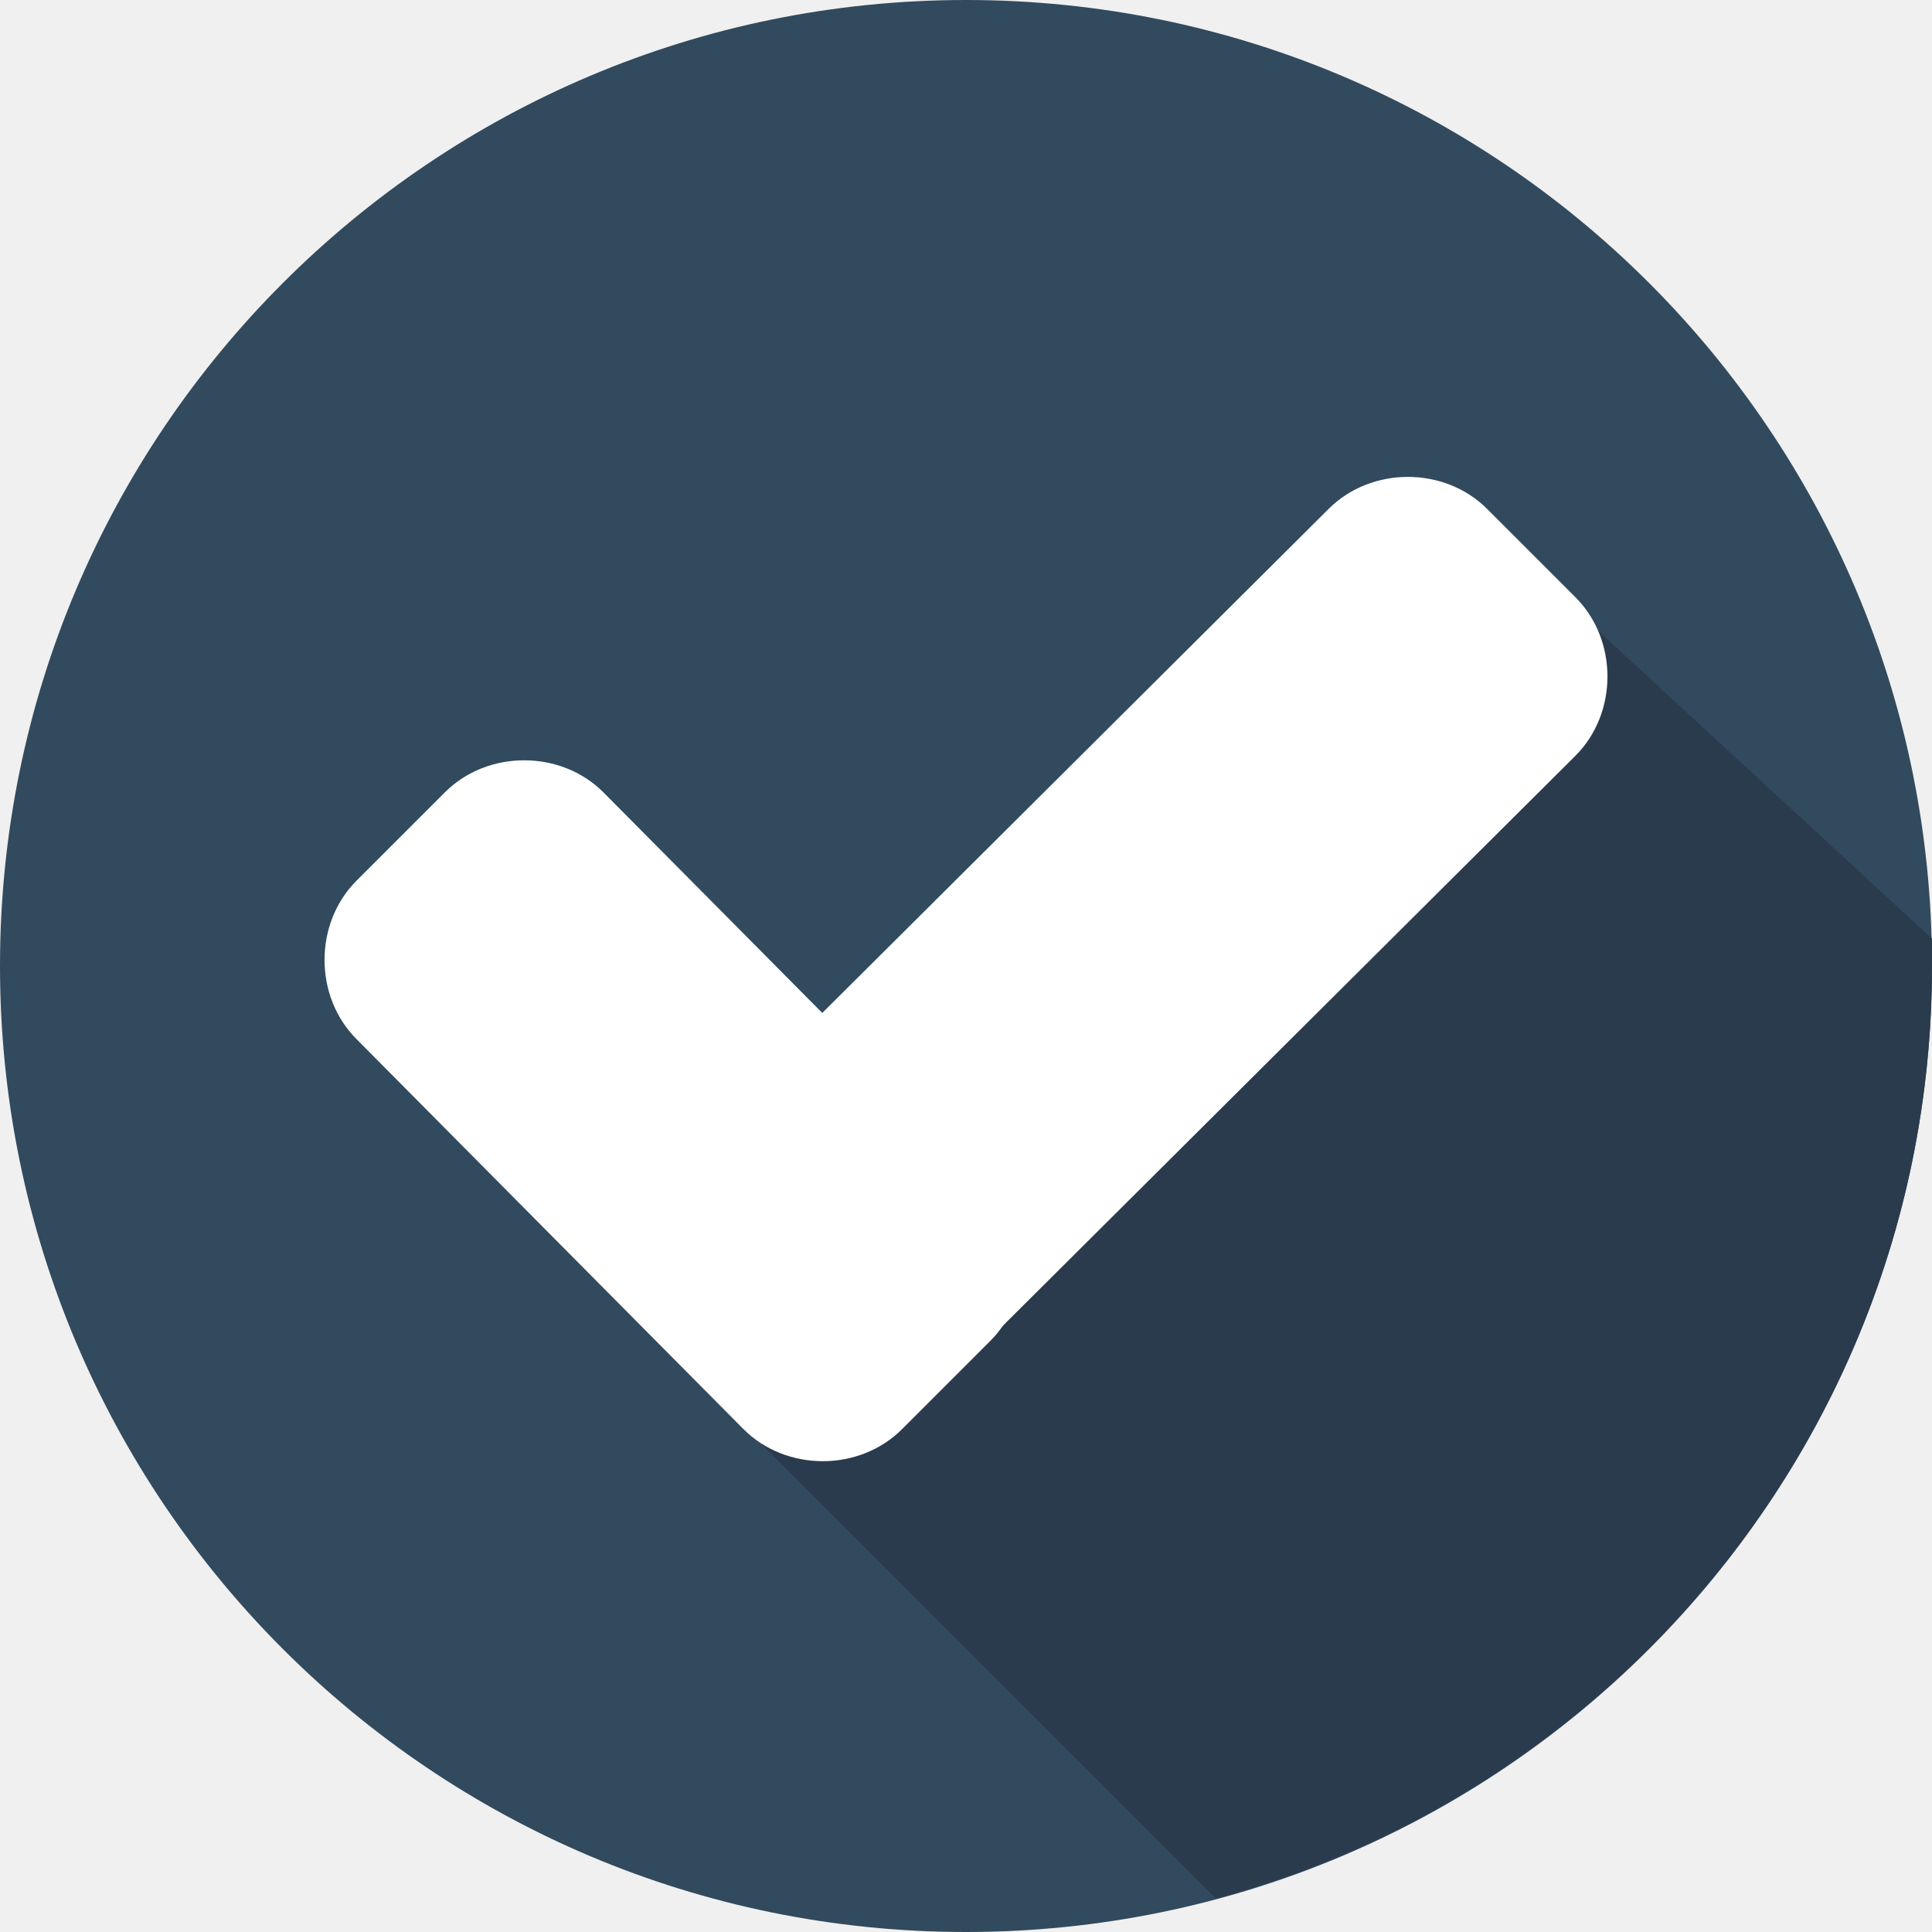
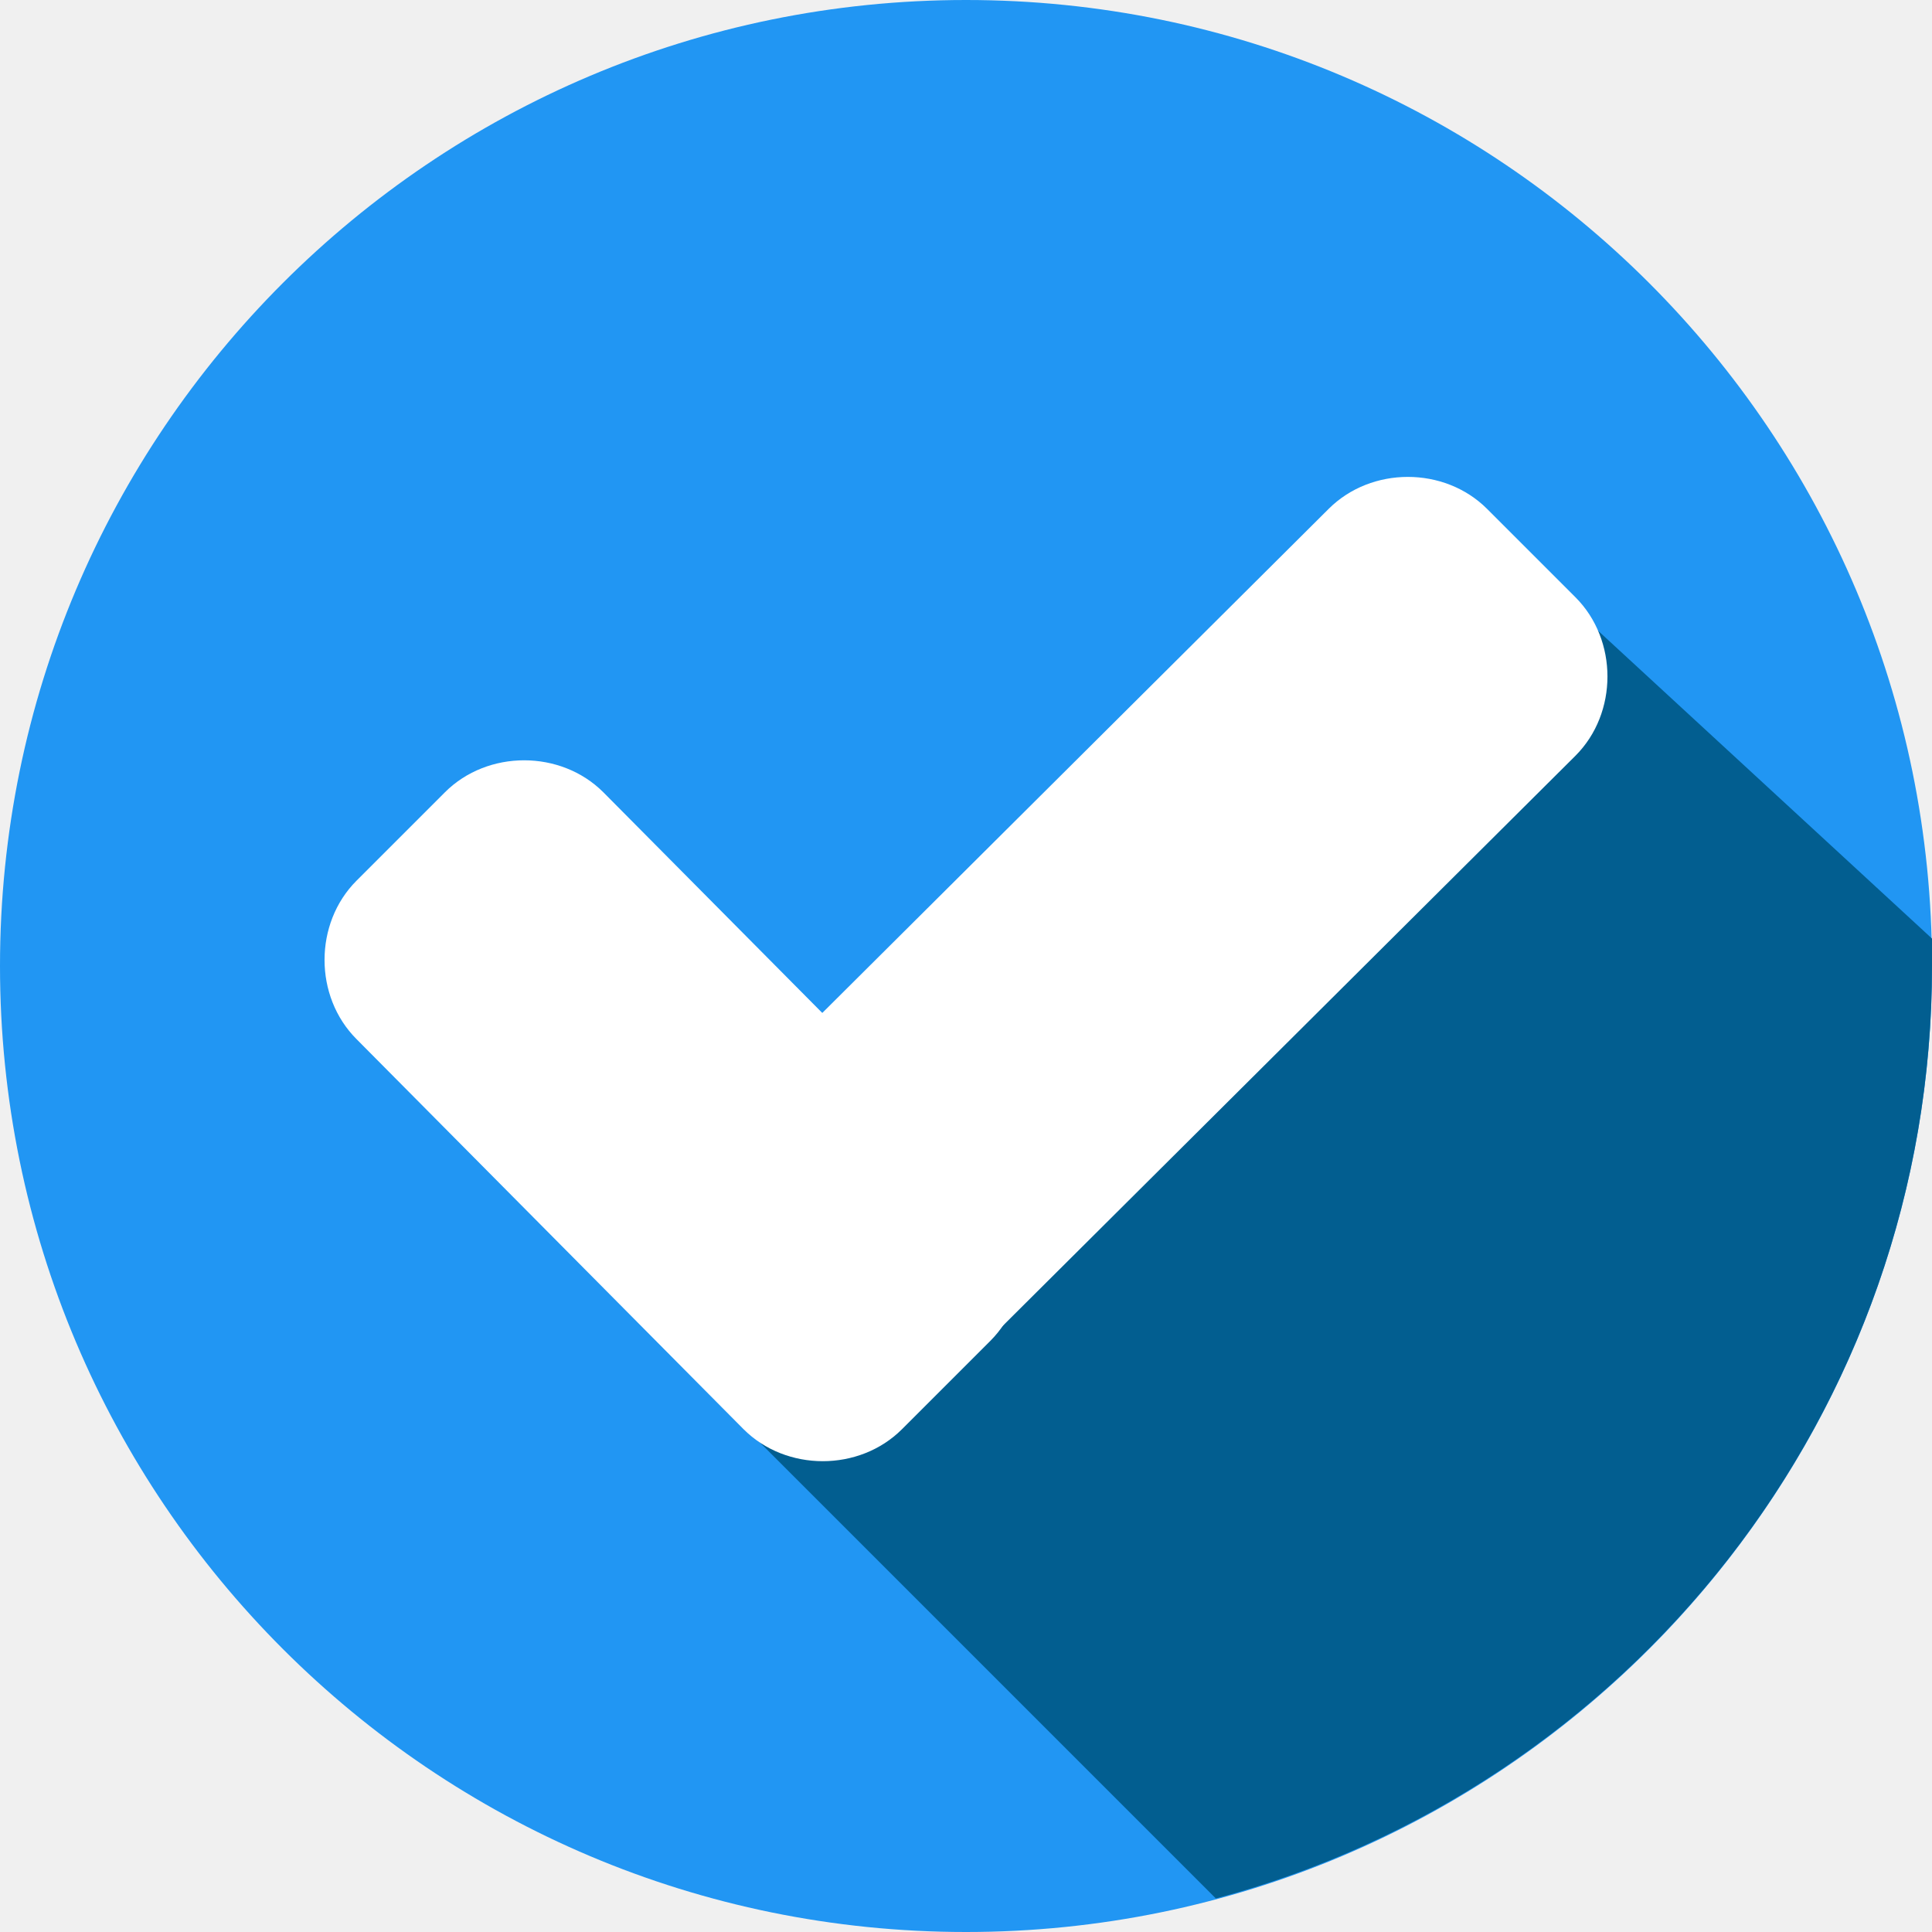
<svg xmlns="http://www.w3.org/2000/svg" version="1.1" id="Layer_1" x="0px" y="0px" viewBox="0 0 507.2 507.2" style="enable-background:new 0 0 507.2 507.2;" xml:space="preserve">
-   <circle style="fill:#324a5e;" cx="253.6" cy="253.6" r="253.6" />
-   <path style="fill:#2b3b4e;" d="M188.8,368l130.4,130.4c108-28.8,188-127.2,188-244.8c0-2.4,0-4.8,0-7.2L404.8,152L188.8,368z" />
+   <circle style="fill:#2196f3;" cx="253.6" cy="253.6" r="253.6" />
+   <path style="fill:#025e90;" d="M188.8,368l130.4,130.4c108-28.8,188-127.2,188-244.8c0-2.4,0-4.8,0-7.2L404.8,152L188.8,368z" />
  <g>
    <path style="fill:#FFFFFF;" d="M260,310.4c11.2,11.2,11.2,30.4,0,41.6l-23.2,23.2c-11.2,11.2-30.4,11.2-41.6,0L93.6,272.8   c-11.2-11.2-11.2-30.4,0-41.6l23.2-23.2c11.2-11.2,30.4-11.2,41.6,0L260,310.4z" />
    <path style="fill:#FFFFFF;" d="M348.8,133.6c11.2-11.2,30.4-11.2,41.6,0l23.2,23.2c11.2,11.2,11.2,30.4,0,41.6l-176,175.2   c-11.2,11.2-30.4,11.2-41.6,0l-23.2-23.2c-11.2-11.2-11.2-30.4,0-41.6L348.8,133.6z" />
  </g>
  <g>
</g>
  <g>
</g>
  <g>
</g>
  <g>
</g>
  <g>
</g>
  <g>
</g>
  <g>
</g>
  <g>
</g>
  <g>
</g>
  <g>
</g>
  <g>
</g>
  <g>
</g>
  <g>
</g>
  <g>
</g>
  <g>
</g>
</svg>
